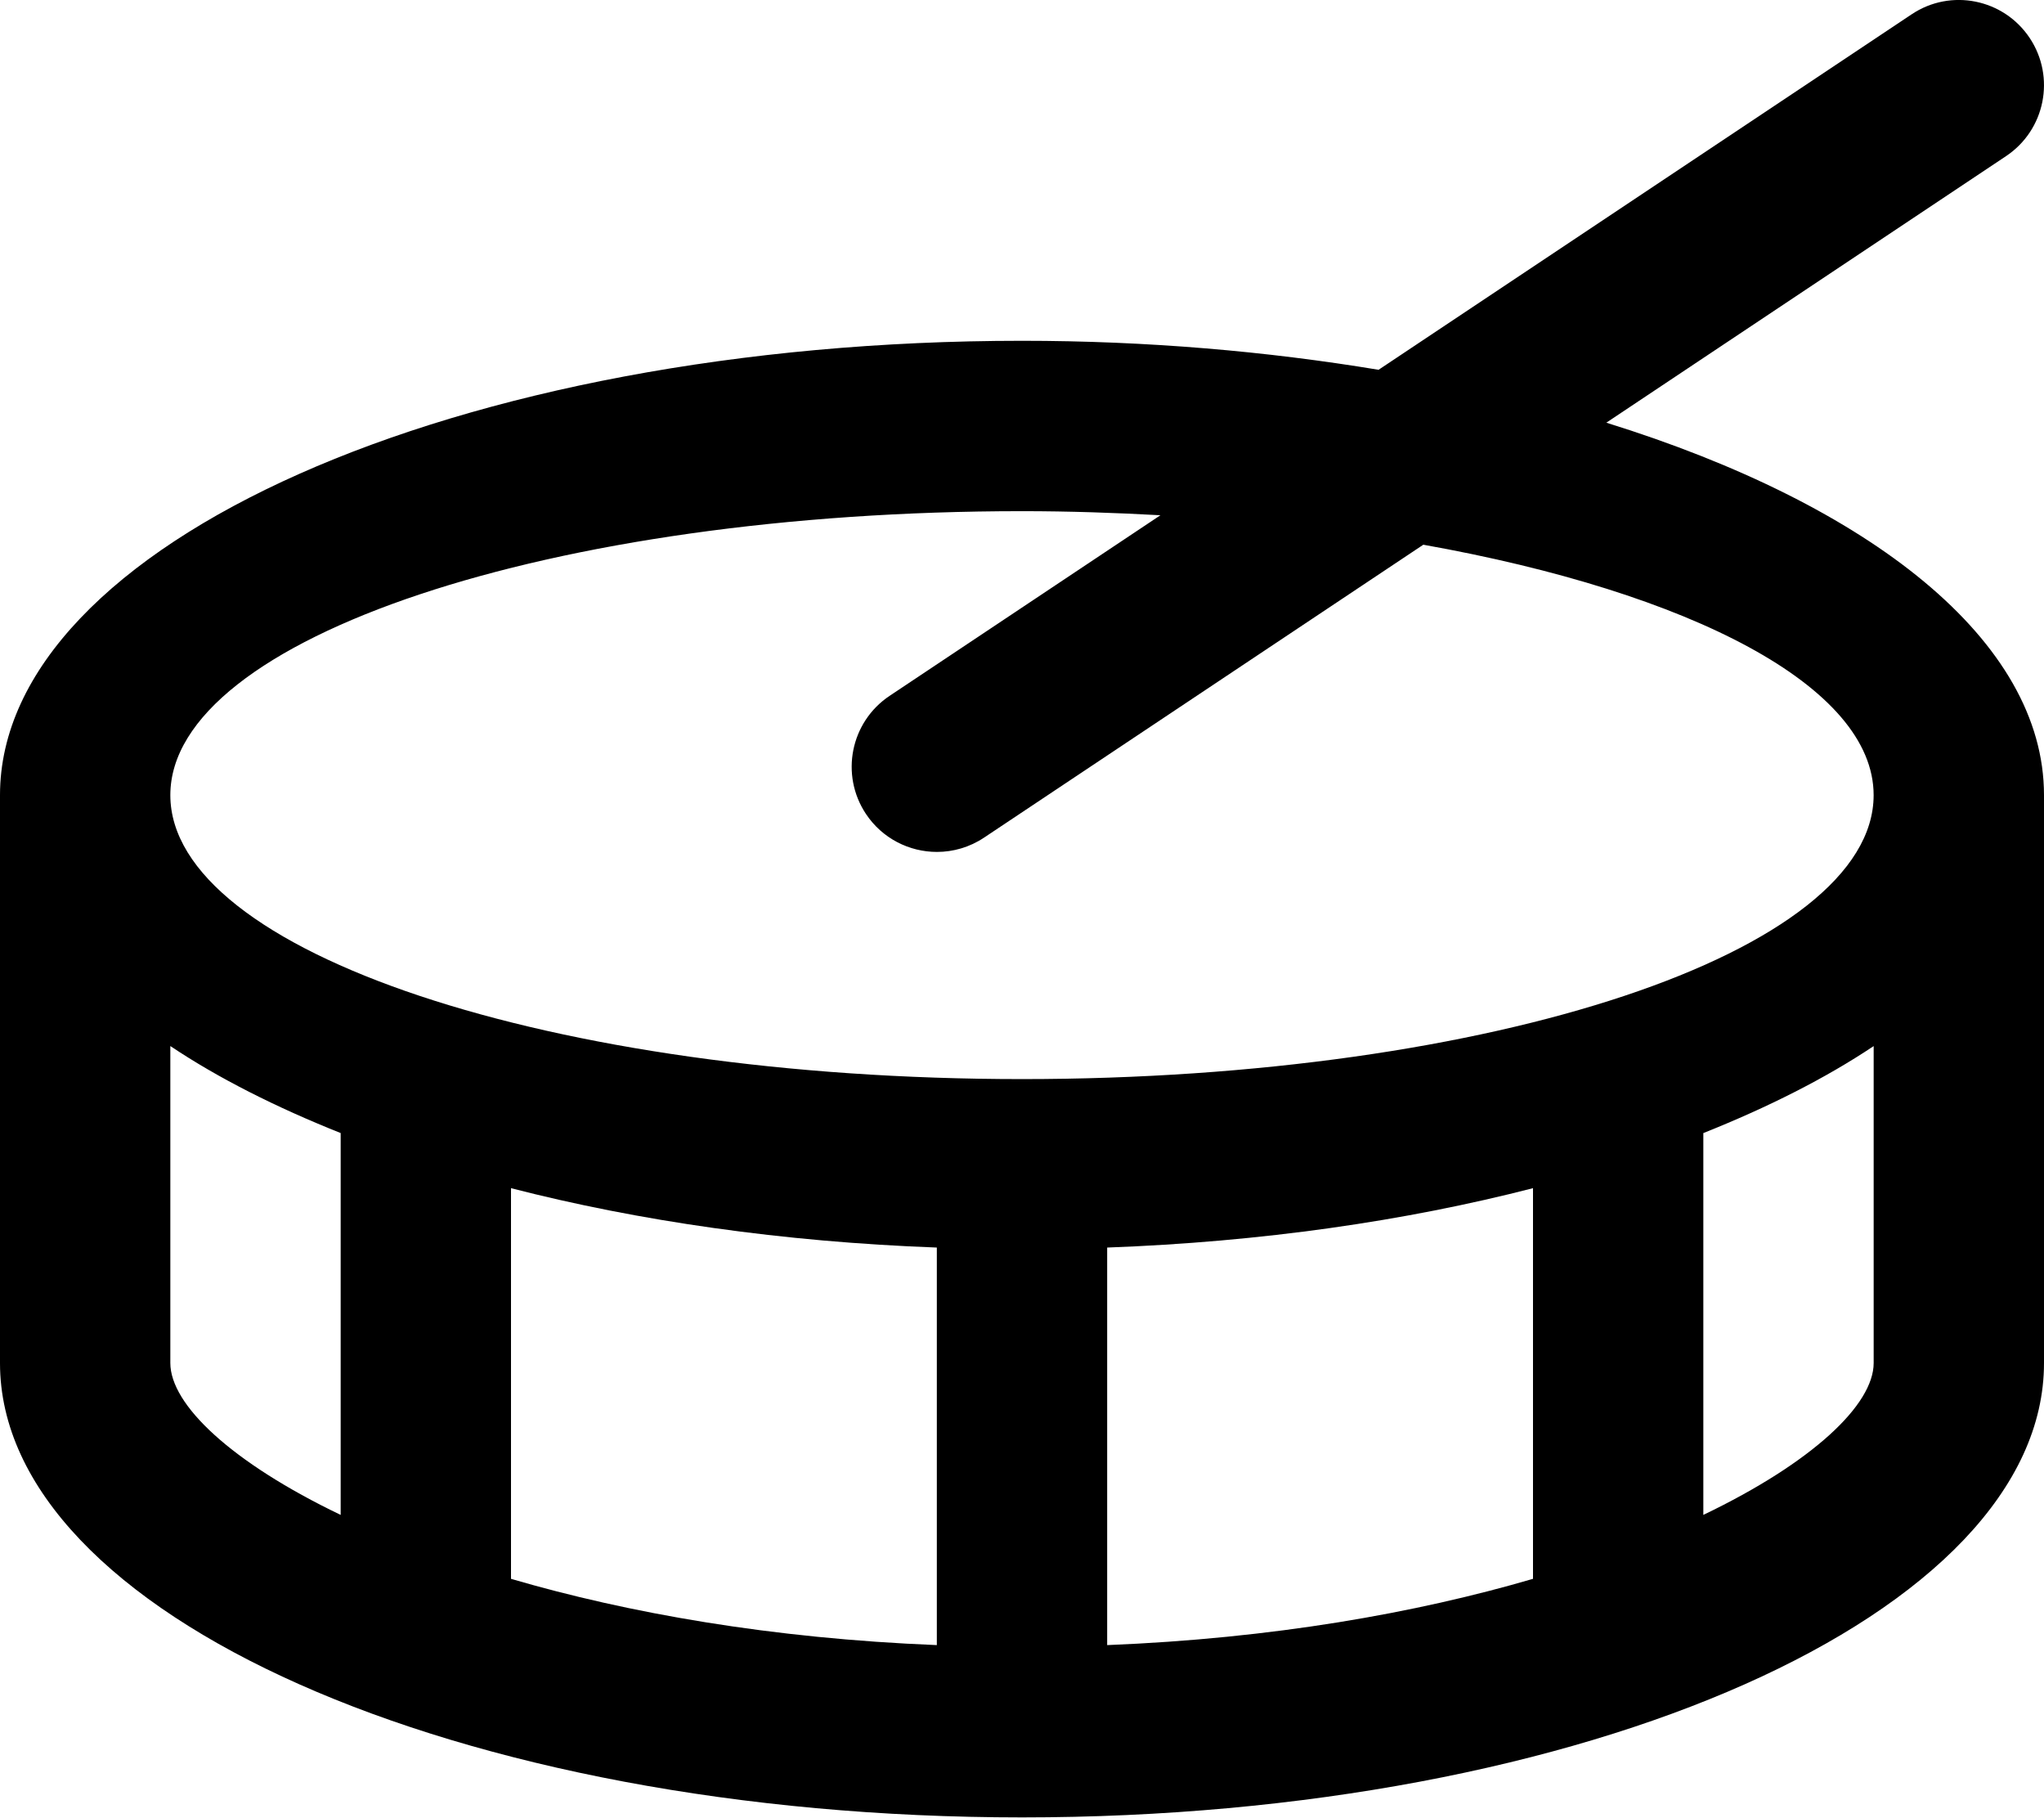
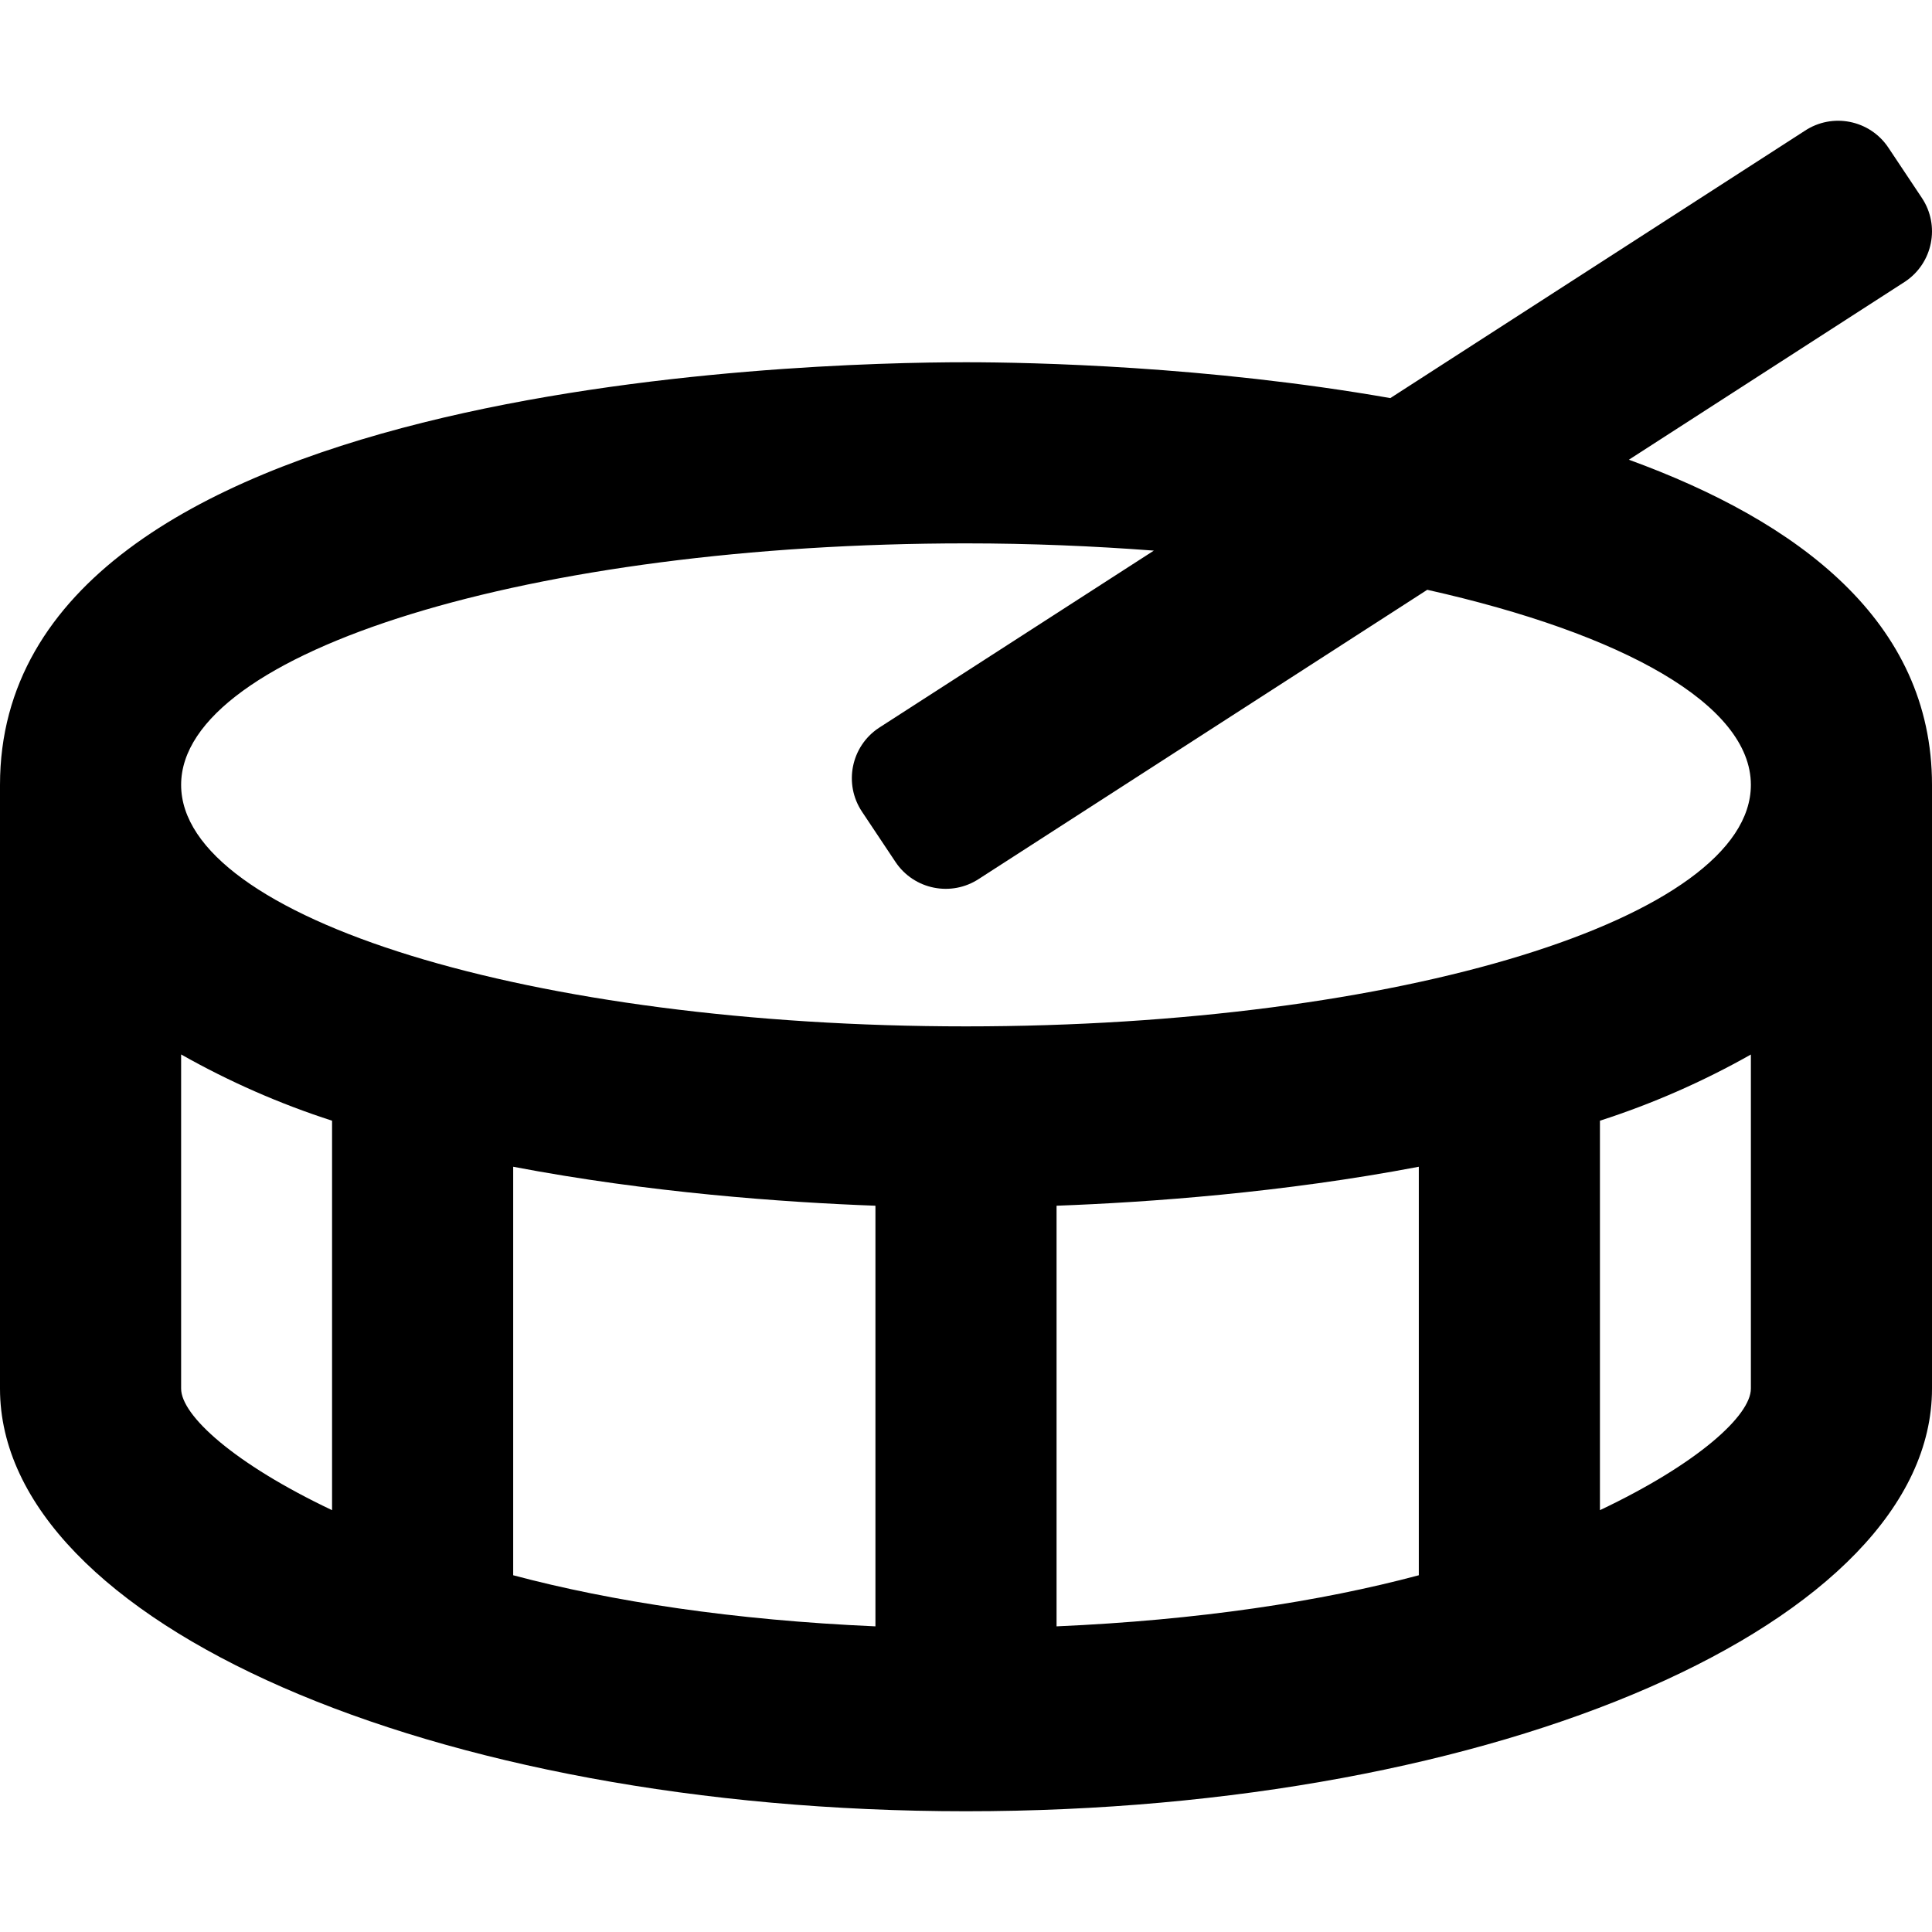
- <svg xmlns="http://www.w3.org/2000/svg" viewBox="0 0 576 512">
-   <path d="M452.66 119.08l112.65-75.1c11.03-7.36 14-22.25 6.66-33.28-7.34-11.02-22.25-14.05-33.28-6.66L388.48 104.18c-31.33-5.19-65.08-8.17-100.48-8.17-159.06 0-288 57.3-288 128v160c0 70.69 128.94 128 288 128s288-57.31 288-128v-160c0-43.46-48.84-81.79-123.34-104.93zM96 426.79C65.13 411.98 48 395.72 48 384v-89.3c13.57 9.08 29.81 17.26 48 24.51v107.58zm168 36.68c-46.61-1.87-87.05-9.03-120-18.67V334.74c35.86 9.23 76.51 15.13 120 16.73v112zm168-18.67c-32.95 9.64-73.39 16.8-120 18.67v-112c43.49-1.6 84.14-7.49 120-16.73V444.8zm96-60.8c0 11.71-17.13 27.98-48 42.79V319.22c18.19-7.25 34.43-15.44 48-24.51V384zm-240-79.99c-132.55 0-240-35.82-240-80s107.45-80 240-80c13.32 0 26.29.45 39.01 1.15l-76.32 50.88c-11.03 7.36-14 22.25-6.66 33.28 4.62 6.94 12.25 10.69 20 10.69 4.56 0 9.19-1.3 13.28-4.03l123.78-82.52c75.51 13.48 126.9 40 126.9 70.55.01 44.18-107.44 80-239.99 80z" />
+ <svg xmlns="http://www.w3.org/2000/svg" viewBox="0 0 512 512">
+   <path d="M431.67 121.83l73.2-47.2a16 16 0 0 0 4.44-22.19l-8.87-13.31a16 16 0 0 0-22.19-4.44l-109.8 70.81C319.94 97 273.56 96 256 96 213.25 96 0 101.4 0 208v160c0 61.86 114.62 112 256 112s256-50.14 256-112V208c0-43.4-35.52-69.85-80.33-86.17zM88 400.21C62 387.88 48 375.08 48 368v-88.56A216.21 216.21 0 0 0 88 297zM232 431c-37.53-1.64-69.81-6.57-96-13.54V309.2c36.05 6.87 71.63 9.43 96 10.33zm144-13.54c-26.19 7-58.47 11.9-96 13.54V319.53c24.37-.9 59.95-3.46 96-10.33zM464 368c0 7.08-14 19.88-40 32.21V297a216.21 216.21 0 0 0 40-17.54zm-208-96c-114.88 0-208-28.65-208-64s93.12-64 208-64c17.19 0 33.8.71 49.78 1.92l-72.91 47a16 16 0 0 0-4.43 22.19l8.87 13.31a16 16 0 0 0 22.19 4.44l118.74-76.56C430.13 167.93 464 186.73 464 208c0 35.35-93.13 64-208 64z" />
</svg>
